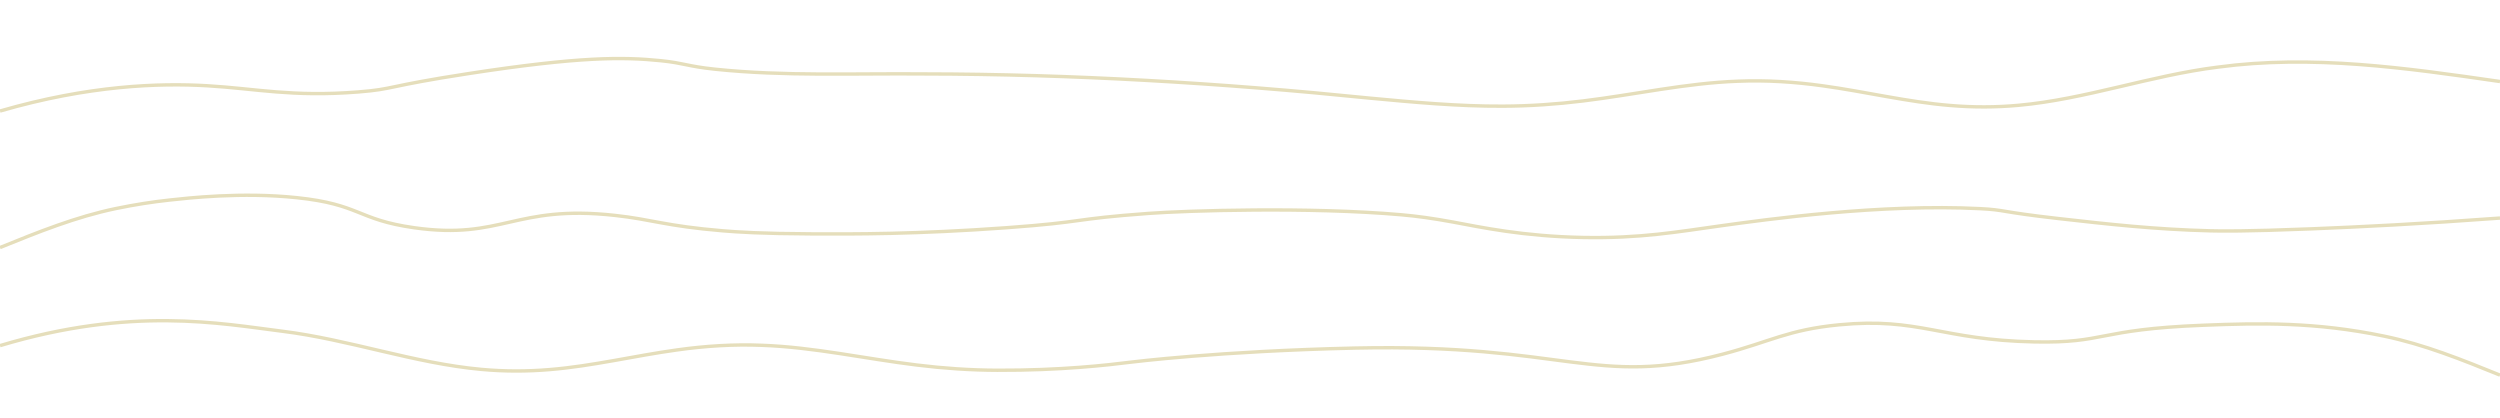
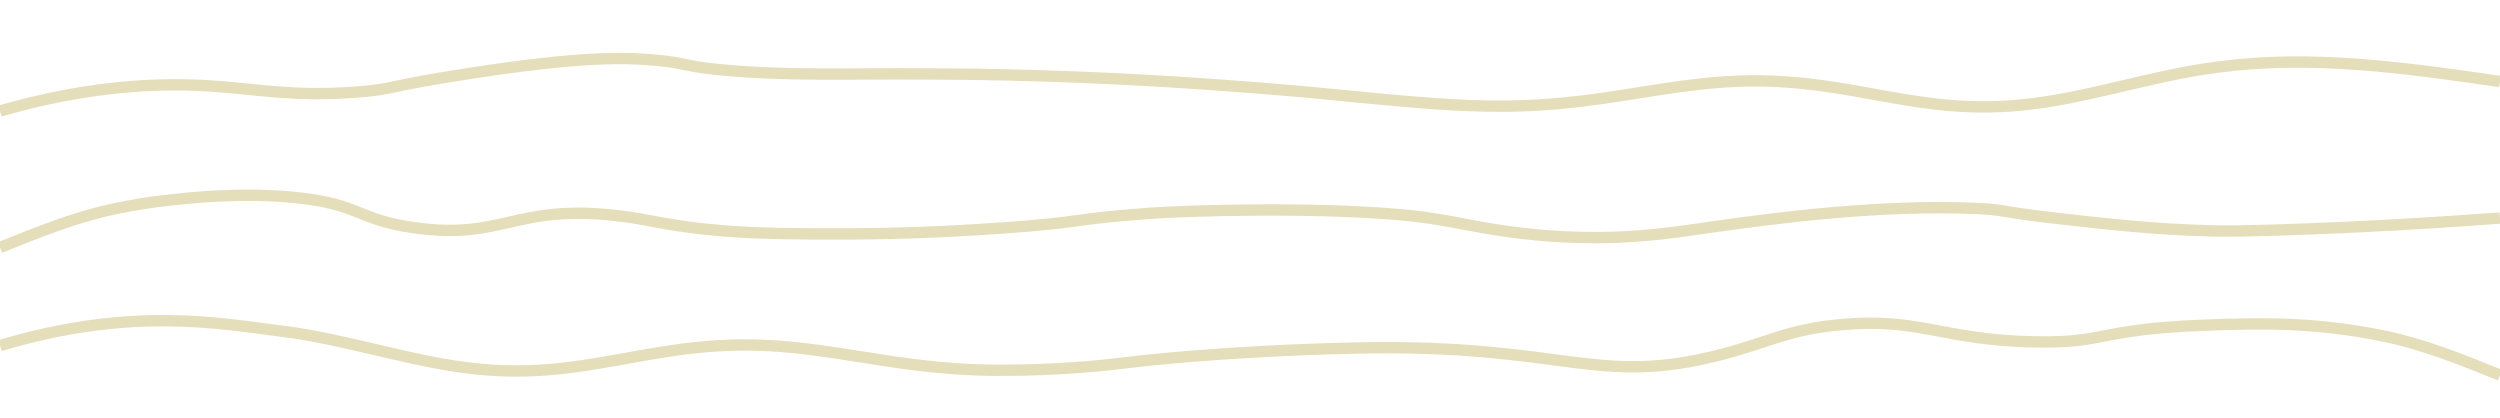
<svg xmlns="http://www.w3.org/2000/svg" id="Laag_1" version="1.1" viewBox="0 0 2196.47 366.58">
  <defs>
    <style>
      .st0, .st1, .st2 {
        fill: none;
      }

      .st1 {
        stroke-width: 2px;
      }

      .st1, .st2 {
        stroke: #e5debb;
        stroke-miterlimit: 10;
      }

+       .st2 {
+         stroke-width: 10px;
+       }
+ 
      .st3 {
        clip-path: url(#clippath);
-       }
- 
-       .st2 {
-         stroke-width: 3px;
      }
    </style>
    <clipPath id="clippath">
      <rect class="st0" y="-491.06" width="2196.74" height="366.58" />
    </clipPath>
  </defs>
  <g class="st3">
    <g>
      <g id="_x3C_Rasterherhaling_x3E_">
        <path class="st1" d="M-5.35-66.4c-2.48,0-4.72-1.16-6.31-3.01L-68.7-5.73c1.59,1.77,2.57,4.21,2.57,6.92,0,5.4-3.92,9.78-8.76,9.78s-8.76-4.38-8.76-9.78c0-2.7.98-5.15,2.57-6.92l-57.04-63.68c-1.59,1.85-3.83,3.01-6.31,3.01-4.84,0-8.76-4.38-8.76-9.78s3.92-9.78,8.76-9.78c2.36,0,4.49,1.04,6.07,2.73l57.28-63.95c-1.59-1.77-2.57-4.21-2.57-6.92,0-5.4,3.92-9.78,8.76-9.78s8.76,4.38,8.76,9.78c0,2.7-.98,5.15-2.57,6.92L-11.41-83.22c1.57-1.69,3.71-2.73,6.07-2.73,4.84,0,8.76,4.38,8.76,9.78s-3.92,9.78-8.76,9.78Z" />
      </g>
      <g id="_x3C_Rasterherhaling_x3E_1" data-name="_x3C_Rasterherhaling_x3E_">
        <path class="st1" d="M131.92-66.4c-2.48,0-4.72-1.16-6.31-3.01L68.57-5.73c1.59,1.77,2.57,4.21,2.57,6.92,0,5.4-3.92,9.78-8.76,9.78s-8.76-4.38-8.76-9.78c0-2.7.98-5.15,2.57-6.92L-.85-69.4c-1.59,1.85-3.83,3.01-6.31,3.01-4.84,0-8.76-4.38-8.76-9.78s3.92-9.78,8.76-9.78c2.36,0,4.49,1.04,6.07,2.73l57.28-63.95c-1.59-1.77-2.57-4.21-2.57-6.92,0-5.4,3.92-9.78,8.76-9.78s8.76,4.38,8.76,9.78c0,2.7-.98,5.15-2.57,6.92l57.28,63.95c1.57-1.69,3.71-2.73,6.07-2.73,4.84,0,8.76,4.38,8.76,9.78s-3.92,9.78-8.76,9.78Z" />
      </g>
      <g id="_x3C_Rasterherhaling_x3E_2" data-name="_x3C_Rasterherhaling_x3E_">
        <path class="st1" d="M269.19-66.4c-2.48,0-4.72-1.16-6.31-3.01L205.84-5.73c1.59,1.77,2.57,4.21,2.57,6.92,0,5.4-3.92,9.78-8.76,9.78s-8.76-4.38-8.76-9.78c0-2.7.98-5.15,2.57-6.92l-57.04-63.68c-1.59,1.85-3.83,3.01-6.31,3.01-4.84,0-8.76-4.38-8.76-9.78s3.92-9.78,8.76-9.78c2.36,0,4.49,1.04,6.07,2.73l57.28-63.95c-1.59-1.77-2.57-4.21-2.57-6.92,0-5.4,3.92-9.78,8.76-9.78s8.76,4.38,8.76,9.78c0,2.7-.98,5.15-2.57,6.92l57.28,63.95c1.57-1.69,3.71-2.73,6.07-2.73,4.84,0,8.76,4.38,8.76,9.78s-3.92,9.78-8.76,9.78Z" />
      </g>
      <g id="_x3C_Rasterherhaling_x3E_3" data-name="_x3C_Rasterherhaling_x3E_">
        <path class="st1" d="M406.46-66.4c-2.48,0-4.72-1.16-6.31-3.01l-57.04,63.68c1.59,1.77,2.57,4.21,2.57,6.92,0,5.4-3.92,9.78-8.76,9.78s-8.76-4.38-8.76-9.78c0-2.7.98-5.15,2.57-6.92l-57.04-63.68c-1.59,1.85-3.83,3.01-6.31,3.01-4.84,0-8.76-4.38-8.76-9.78s3.92-9.78,8.76-9.78c2.36,0,4.49,1.04,6.07,2.73l57.28-63.95c-1.59-1.77-2.57-4.21-2.57-6.92,0-5.4,3.92-9.78,8.76-9.78s8.76,4.38,8.76,9.78c0,2.7-.98,5.15-2.57,6.92l57.28,63.95c1.57-1.69,3.71-2.73,6.07-2.73,4.84,0,8.76,4.38,8.76,9.78s-3.92,9.78-8.76,9.78Z" />
      </g>
      <g id="_x3C_Rasterherhaling_x3E_4" data-name="_x3C_Rasterherhaling_x3E_">
        <path class="st1" d="M543.73-66.4c-2.48,0-4.72-1.16-6.31-3.01l-57.04,63.68c1.59,1.77,2.57,4.21,2.57,6.92,0,5.4-3.92,9.78-8.76,9.78s-8.76-4.38-8.76-9.78c0-2.7.98-5.15,2.57-6.92l-57.04-63.68c-1.59,1.85-3.83,3.01-6.31,3.01-4.84,0-8.76-4.38-8.76-9.78s3.92-9.78,8.76-9.78c2.36,0,4.49,1.04,6.07,2.73l57.28-63.95c-1.59-1.77-2.57-4.21-2.57-6.92,0-5.4,3.92-9.78,8.76-9.78s8.76,4.38,8.76,9.78c0,2.7-.98,5.15-2.57,6.92l57.28,63.95c1.57-1.69,3.71-2.73,6.07-2.73,4.84,0,8.76,4.38,8.76,9.78s-3.92,9.78-8.76,9.78Z" />
      </g>
      <g id="_x3C_Rasterherhaling_x3E_5" data-name="_x3C_Rasterherhaling_x3E_">
        <path class="st1" d="M680.99-66.4c-2.48,0-4.72-1.16-6.31-3.01l-57.04,63.68c1.59,1.77,2.57,4.21,2.57,6.92,0,5.4-3.92,9.78-8.76,9.78s-8.76-4.38-8.76-9.78c0-2.7.98-5.15,2.57-6.92l-57.04-63.68c-1.59,1.85-3.83,3.01-6.31,3.01-4.84,0-8.76-4.38-8.76-9.78s3.92-9.78,8.76-9.78c2.36,0,4.49,1.04,6.07,2.73l57.28-63.95c-1.59-1.77-2.57-4.21-2.57-6.92,0-5.4,3.92-9.78,8.76-9.78s8.76,4.38,8.76,9.78c0,2.7-.98,5.15-2.57,6.92l57.28,63.95c1.57-1.69,3.71-2.73,6.07-2.73,4.84,0,8.76,4.38,8.76,9.78s-3.92,9.78-8.76,9.78Z" />
      </g>
      <g id="_x3C_Rasterherhaling_x3E_6" data-name="_x3C_Rasterherhaling_x3E_">
        <path class="st1" d="M818.26-66.4c-2.48,0-4.72-1.16-6.31-3.01l-57.04,63.68c1.59,1.77,2.57,4.21,2.57,6.92,0,5.4-3.92,9.78-8.76,9.78s-8.76-4.38-8.76-9.78c0-2.7.98-5.15,2.57-6.92l-57.04-63.68c-1.59,1.85-3.83,3.01-6.31,3.01-4.84,0-8.76-4.38-8.76-9.78s3.92-9.78,8.76-9.78c2.36,0,4.49,1.04,6.07,2.73l57.28-63.95c-1.59-1.77-2.57-4.21-2.57-6.92,0-5.4,3.92-9.78,8.76-9.78s8.76,4.38,8.76,9.78c0,2.7-.98,5.15-2.57,6.92l57.28,63.95c1.57-1.69,3.71-2.73,6.07-2.73,4.84,0,8.76,4.38,8.76,9.78s-3.92,9.78-8.76,9.78Z" />
      </g>
      <g id="_x3C_Rasterherhaling_x3E_7" data-name="_x3C_Rasterherhaling_x3E_">
        <path class="st1" d="M955.53-66.4c-2.48,0-4.72-1.16-6.31-3.01l-57.04,63.68c1.59,1.77,2.57,4.21,2.57,6.92,0,5.4-3.92,9.78-8.76,9.78s-8.76-4.38-8.76-9.78c0-2.7.98-5.15,2.57-6.92l-57.04-63.68c-1.59,1.85-3.83,3.01-6.31,3.01-4.84,0-8.76-4.38-8.76-9.78s3.92-9.78,8.76-9.78c2.36,0,4.49,1.04,6.07,2.73l57.28-63.95c-1.59-1.77-2.57-4.21-2.57-6.92,0-5.4,3.92-9.78,8.76-9.78s8.76,4.38,8.76,9.78c0,2.7-.98,5.15-2.57,6.92l57.28,63.95c1.57-1.69,3.71-2.73,6.07-2.73,4.84,0,8.76,4.38,8.76,9.78s-3.92,9.78-8.76,9.78Z" />
      </g>
      <g id="_x3C_Rasterherhaling_x3E_8" data-name="_x3C_Rasterherhaling_x3E_">
        <path class="st1" d="M1092.8-66.4c-2.48,0-4.72-1.16-6.31-3.01l-57.04,63.68c1.59,1.77,2.57,4.21,2.57,6.92,0,5.4-3.92,9.78-8.76,9.78s-8.76-4.38-8.76-9.78c0-2.7.98-5.15,2.57-6.92l-57.04-63.68c-1.59,1.85-3.83,3.01-6.31,3.01-4.84,0-8.76-4.38-8.76-9.78s3.92-9.78,8.76-9.78c2.36,0,4.49,1.04,6.07,2.73l57.28-63.95c-1.59-1.77-2.57-4.21-2.57-6.92,0-5.4,3.92-9.78,8.76-9.78s8.76,4.38,8.76,9.78c0,2.7-.98,5.15-2.57,6.92l57.28,63.95c1.57-1.69,3.71-2.73,6.07-2.73,4.84,0,8.76,4.38,8.76,9.78s-3.92,9.78-8.76,9.78Z" />
      </g>
      <g id="_x3C_Rasterherhaling_x3E_9" data-name="_x3C_Rasterherhaling_x3E_">
        <path class="st1" d="M1230.07-66.4c-2.48,0-4.72-1.16-6.31-3.01l-57.04,63.68c1.59,1.77,2.57,4.21,2.57,6.92,0,5.4-3.92,9.78-8.76,9.78s-8.76-4.38-8.76-9.78c0-2.7.98-5.15,2.57-6.92l-57.04-63.68c-1.59,1.85-3.83,3.01-6.31,3.01-4.84,0-8.76-4.38-8.76-9.78s3.92-9.78,8.76-9.78c2.36,0,4.49,1.04,6.07,2.73l57.28-63.95c-1.59-1.77-2.57-4.21-2.57-6.92,0-5.4,3.92-9.78,8.76-9.78s8.76,4.38,8.76,9.78c0,2.7-.98,5.15-2.57,6.92l57.28,63.95c1.57-1.69,3.71-2.73,6.07-2.73,4.84,0,8.76,4.38,8.76,9.78s-3.92,9.78-8.76,9.78Z" />
      </g>
      <g id="_x3C_Rasterherhaling_x3E_10" data-name="_x3C_Rasterherhaling_x3E_">
        <path class="st1" d="M1367.34-66.4c-2.48,0-4.72-1.16-6.31-3.01l-57.04,63.68c1.59,1.77,2.57,4.21,2.57,6.92,0,5.4-3.92,9.78-8.76,9.78s-8.76-4.38-8.76-9.78c0-2.7.98-5.15,2.57-6.92l-57.04-63.68c-1.59,1.85-3.83,3.01-6.31,3.01-4.84,0-8.76-4.38-8.76-9.78s3.92-9.78,8.76-9.78c2.36,0,4.49,1.04,6.07,2.73l57.28-63.95c-1.59-1.77-2.57-4.21-2.57-6.92,0-5.4,3.92-9.78,8.76-9.78s8.76,4.38,8.76,9.78c0,2.7-.98,5.15-2.57,6.92l57.28,63.95c1.57-1.69,3.71-2.73,6.07-2.73,4.84,0,8.76,4.38,8.76,9.78s-3.92,9.78-8.76,9.78Z" />
      </g>
      <g id="_x3C_Rasterherhaling_x3E_11" data-name="_x3C_Rasterherhaling_x3E_">
        <path class="st1" d="M1504.6-66.4c-2.48,0-4.72-1.16-6.31-3.01l-57.04,63.68c1.59,1.77,2.57,4.21,2.57,6.92,0,5.4-3.92,9.78-8.76,9.78s-8.76-4.38-8.76-9.78c0-2.7.98-5.15,2.57-6.92l-57.04-63.68c-1.59,1.85-3.83,3.01-6.31,3.01-4.84,0-8.76-4.38-8.76-9.78s3.92-9.78,8.76-9.78c2.36,0,4.49,1.04,6.07,2.73l57.28-63.95c-1.59-1.77-2.57-4.21-2.57-6.92,0-5.4,3.92-9.78,8.76-9.78s8.76,4.38,8.76,9.78c0,2.7-.98,5.15-2.57,6.92l57.28,63.95c1.57-1.69,3.71-2.73,6.07-2.73,4.84,0,8.76,4.38,8.76,9.78s-3.92,9.78-8.76,9.78Z" />
      </g>
      <g id="_x3C_Rasterherhaling_x3E_12" data-name="_x3C_Rasterherhaling_x3E_">
        <path class="st1" d="M1641.87-66.4c-2.48,0-4.72-1.16-6.31-3.01l-57.04,63.68c1.59,1.77,2.57,4.21,2.57,6.92,0,5.4-3.92,9.78-8.76,9.78s-8.76-4.38-8.76-9.78c0-2.7.98-5.15,2.57-6.92l-57.04-63.68c-1.59,1.85-3.83,3.01-6.31,3.01-4.84,0-8.76-4.38-8.76-9.78s3.92-9.78,8.76-9.78c2.36,0,4.49,1.04,6.07,2.73l57.28-63.95c-1.59-1.77-2.57-4.21-2.57-6.92,0-5.4,3.92-9.78,8.76-9.78s8.76,4.38,8.76,9.78c0,2.7-.98,5.15-2.57,6.92l57.28,63.95c1.57-1.69,3.71-2.73,6.07-2.73,4.84,0,8.76,4.38,8.76,9.78s-3.92,9.78-8.76,9.78Z" />
      </g>
      <g id="_x3C_Rasterherhaling_x3E_13" data-name="_x3C_Rasterherhaling_x3E_">
        <path class="st1" d="M1779.14-66.4c-2.48,0-4.72-1.16-6.31-3.01l-57.04,63.68c1.59,1.77,2.57,4.21,2.57,6.92,0,5.4-3.92,9.78-8.76,9.78s-8.76-4.38-8.76-9.78c0-2.7.98-5.15,2.57-6.92l-57.04-63.68c-1.59,1.85-3.83,3.01-6.31,3.01-4.84,0-8.76-4.38-8.76-9.78s3.92-9.78,8.76-9.78c2.36,0,4.49,1.04,6.07,2.73l57.28-63.95c-1.59-1.77-2.57-4.21-2.57-6.92,0-5.4,3.92-9.78,8.76-9.78s8.76,4.38,8.76,9.78c0,2.7-.98,5.15-2.57,6.92l57.28,63.95c1.57-1.69,3.71-2.73,6.07-2.73,4.84,0,8.76,4.38,8.76,9.78s-3.92,9.78-8.76,9.78Z" />
      </g>
      <g id="_x3C_Rasterherhaling_x3E_14" data-name="_x3C_Rasterherhaling_x3E_">
        <path class="st1" d="M1916.41-66.4c-2.48,0-4.72-1.16-6.31-3.01l-57.04,63.68c1.59,1.77,2.57,4.21,2.57,6.92,0,5.4-3.92,9.78-8.76,9.78s-8.76-4.38-8.76-9.78c0-2.7.98-5.15,2.57-6.92l-57.04-63.68c-1.59,1.85-3.83,3.01-6.31,3.01-4.84,0-8.76-4.38-8.76-9.78s3.92-9.78,8.76-9.78c2.36,0,4.49,1.04,6.07,2.73l57.28-63.95c-1.59-1.77-2.57-4.21-2.57-6.92,0-5.4,3.92-9.78,8.76-9.78s8.76,4.38,8.76,9.78c0,2.7-.98,5.15-2.57,6.92l57.28,63.95c1.57-1.69,3.71-2.73,6.07-2.73,4.84,0,8.76,4.38,8.76,9.78s-3.92,9.78-8.76,9.78Z" />
      </g>
      <g id="_x3C_Rasterherhaling_x3E_15" data-name="_x3C_Rasterherhaling_x3E_">
        <path class="st1" d="M2053.68-66.4c-2.48,0-4.72-1.16-6.31-3.01l-57.04,63.68c1.59,1.77,2.57,4.21,2.57,6.92,0,5.4-3.92,9.78-8.76,9.78s-8.76-4.38-8.76-9.78c0-2.7.98-5.15,2.57-6.92l-57.04-63.68c-1.59,1.85-3.83,3.01-6.31,3.01-4.84,0-8.76-4.38-8.76-9.78s3.92-9.78,8.76-9.78c2.36,0,4.49,1.04,6.07,2.73l57.28-63.95c-1.59-1.77-2.57-4.21-2.57-6.92,0-5.4,3.92-9.78,8.76-9.78s8.76,4.38,8.76,9.78c0,2.7-.98,5.15-2.57,6.92l57.28,63.95c1.57-1.69,3.71-2.73,6.07-2.73,4.84,0,8.76,4.38,8.76,9.78s-3.92,9.78-8.76,9.78Z" />
      </g>
      <g id="_x3C_Rasterherhaling_x3E_16" data-name="_x3C_Rasterherhaling_x3E_">
        <path class="st1" d="M2190.95-66.4c-2.48,0-4.72-1.16-6.31-3.01l-57.04,63.68c1.59,1.77,2.57,4.21,2.57,6.92,0,5.4-3.92,9.78-8.76,9.78s-8.76-4.38-8.76-9.78c0-2.7.98-5.15,2.57-6.92l-57.04-63.68c-1.59,1.85-3.83,3.01-6.31,3.01-4.84,0-8.76-4.38-8.76-9.78s3.92-9.78,8.76-9.78c2.36,0,4.49,1.04,6.07,2.73l57.28-63.95c-1.59-1.77-2.57-4.21-2.57-6.92,0-5.4,3.92-9.78,8.76-9.78s8.76,4.38,8.76,9.78c0,2.7-.98,5.15-2.57,6.92l57.28,63.95c1.57-1.69,3.71-2.73,6.07-2.73,4.84,0,8.76,4.38,8.76,9.78s-3.92,9.78-8.76,9.78Z" />
      </g>
    </g>
  </g>
  <path class="st2" d="M0,97.55c78.21-22.69,139.97-24.67,182.17-22.2,42.68,2.5,74.16,10.07,132.85,5.42,32.01-2.54,23.06-4.82,97.61-16.27,95.82-14.71,134.46-14.6,168.02-11.16,20.56,2.11,23.13,4.89,47.37,7.44,61.11,6.44,122.77,3.59,184.11,4.17,130.47.18,260.97,8,390.88,21.22,38.96,3.66,78.14,7.3,117.22,7.11,23.62-.08,47.2-1.69,70.65-4.59,45.49-5.54,90.52-15.71,136.09-17.34,24.94-1.01,49.72.57,74.59,4.06,37.27,5.13,74.32,14.19,111.85,17.26,20.05,1.7,40.13,1.69,60.15-.16,58.8-5.34,115.97-26.17,174.92-33.52,82.73-11.17,165.43.68,247.99,12.63" />
  <path class="st2" d="M2196.47,329.58c-33.25-13.48-66.75-27-101.87-34.27-60.46-12.51-108.68-11.53-158.77-9.56-94.43,3.71-84.93,15.93-148.6,14.63-81.65-1.66-100.89-21.82-171.4-15.01-45.04,4.35-60.49,14.83-102.44,25.85-111.68,29.33-137.16-9.49-322.64-5.42-119.37,2.62-197.29,12.4-197.29,12.4-20.15,2.53-61.47,7.31-117.23,7.11-23.62-.08-47.2-1.69-70.65-4.59-45.48-5.54-90.52-15.71-136.09-17.34-24.94-1.01-49.72.57-74.59,4.06-37.27,5.13-74.32,14.19-111.85,17.26-20.05,1.7-40.13,1.69-60.15-.16-58.8-5.34-115.97-26.17-174.92-33.52C193.94,284.29,115.91,268.86,0,303.67" />
  <path class="st2" d="M0,217.48c33.25-13.48,66.75-27,101.87-34.27,16.79-3.47,32.24-5.83,46.7-7.41,16.35-1.78,63.6-7.21,112.07-2.14,56.16,5.87,52.88,19.27,103.18,26.41,77.55,11,87.86-20.51,176.23-10.85,32.75,3.58,44.56,9.36,94.89,13.56,12.8,1.07,33.61,2.49,78.63,2.71,36.58.18,92.04.32,170.81-5.42,71.1-5.18,55.82-7.53,124.8-12.58,33.35-2.44,141.08-5.88,221.94,1.2,13.83,1.21,28.22,3.21,45.62,6.43,24.05,4.44,61.01,12.52,114.14,13.52,50.45.96,83.56-5.06,121.31-10.3,40.25-5.59,140.16-19.45,227.42-15.03,22.87,1.16,16.53,2.75,68.41,8.64,44.54,5.06,85.51,9.62,133.76,10.84,9.26.23,29.52.62,89.47-1.75,41.12-1.62,97.36-4.4,165.23-9.46" />
</svg>
